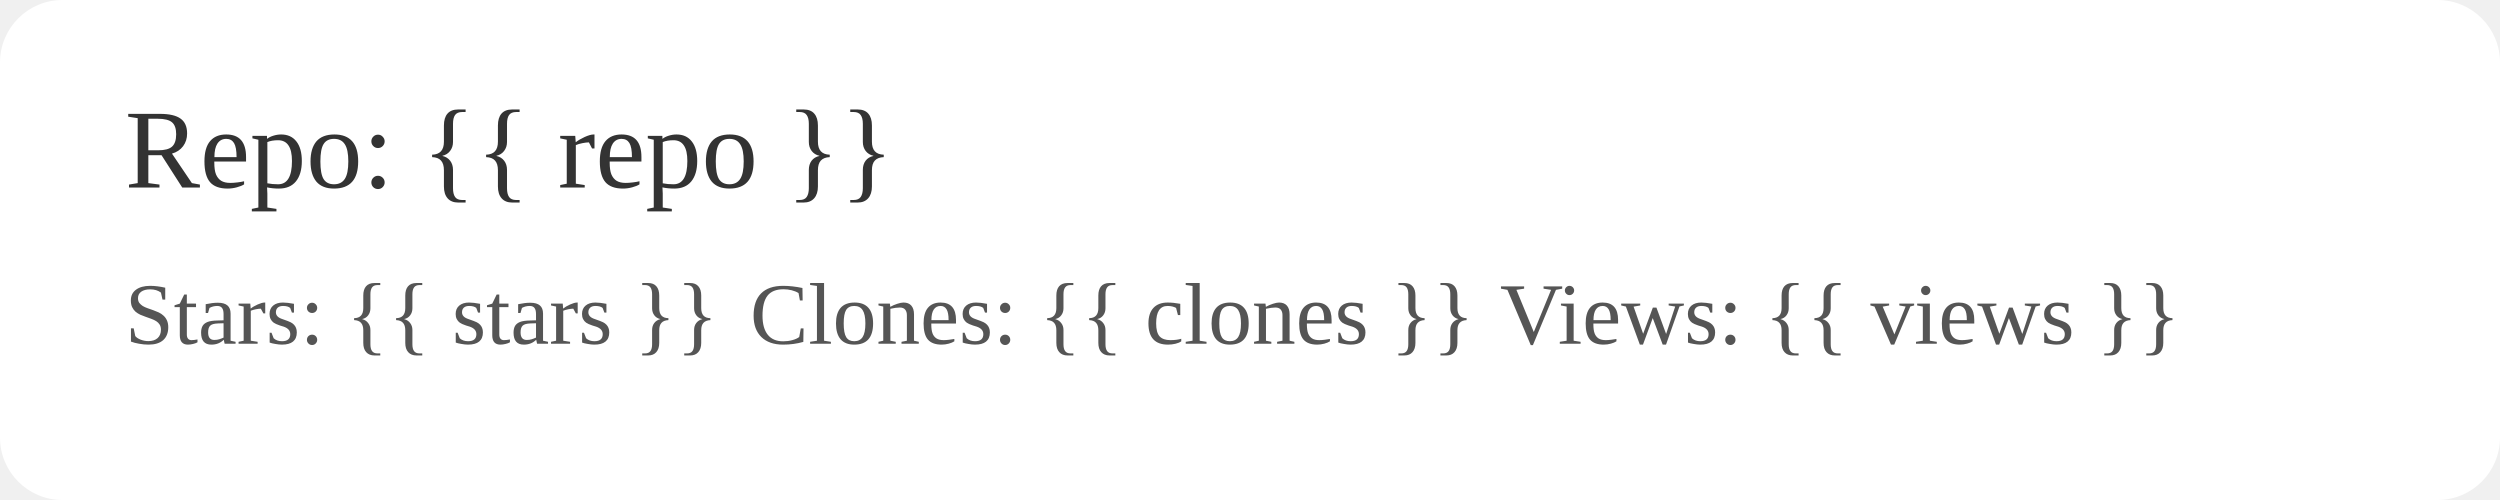
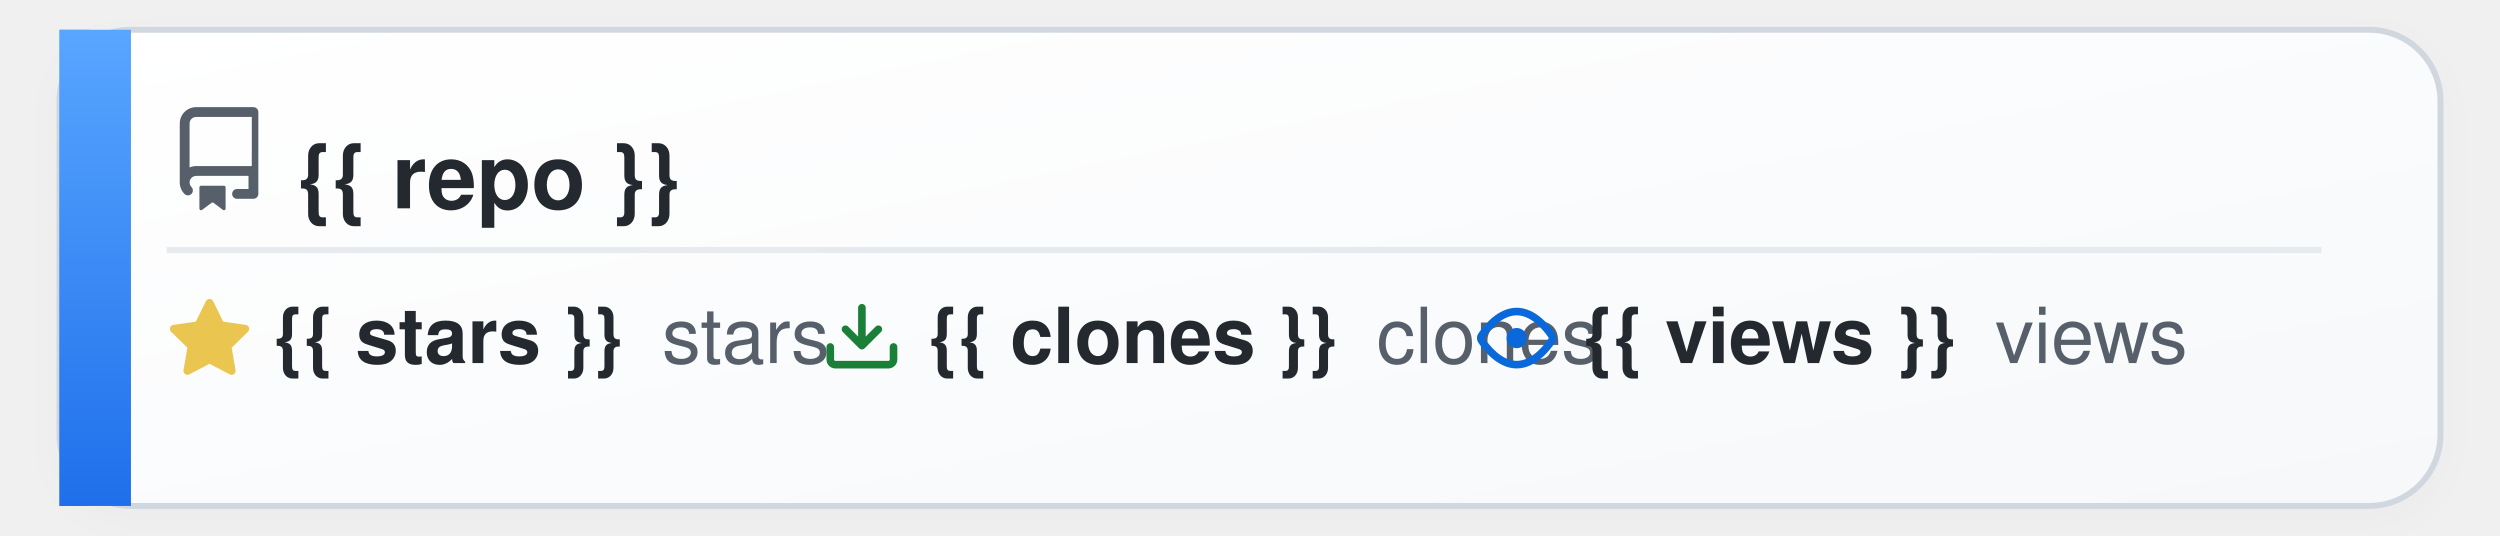
- <svg xmlns="http://www.w3.org/2000/svg" width="400" height="80">
-   <rect width="400" height="80" fill="#fff" rx="10" />
-   <text x="20" y="30" font-size="18" fill="#333">Repo: {{ repo }}</text>
-   <text x="20" y="55" font-size="14" fill="#555">Stars: {{ stars }}</text>
-   <text x="120" y="55" font-size="14" fill="#555">Clones: {{ clones }}</text>
-   <text x="240" y="55" font-size="14" fill="#555">Views: {{ views }}</text>
+ <svg xmlns="http://www.w3.org/2000/svg" width="420" height="90">
+   <defs>
+     <linearGradient id="cardBg" x1="0%" y1="0%" x2="100%" y2="100%">
+       <stop offset="0%" style="stop-color:#ffffff;stop-opacity:1" />
+       <stop offset="100%" style="stop-color:#f6f8fa;stop-opacity:1" />
+     </linearGradient>
+     <filter id="shadow" x="-10%" y="-10%" width="120%" height="130%">
+       <feDropShadow dx="0" dy="2" stdDeviation="3" flood-color="#1b1f2326" flood-opacity="0.15" />
+     </filter>
+     <linearGradient id="accentGradient" x1="0%" y1="0%" x2="0%" y2="100%">
+       <stop offset="0%" style="stop-color:#58a6ff;stop-opacity:1" />
+       <stop offset="100%" style="stop-color:#1f6feb;stop-opacity:1" />
+     </linearGradient>
+   </defs>
+   <rect x="10" y="5" width="400" height="80" rx="12" ry="12" fill="url(#cardBg)" filter="url(#shadow)" stroke="#d0d7de" stroke-width="1" />
+   <rect x="10" y="5" width="5" height="80" rx="12" ry="0" fill="url(#accentGradient)" />
+   <rect x="10" y="5" width="12" height="80" fill="url(#accentGradient)" clip-path="inset(0 round 12px 0 0 12px)" />
+   <g transform="translate(28, 18)">
+     <path d="M2 2.5A2.5 2.5 0 014.5 0h8.75a.75.75 0 01.75.75v12.5a.75.75 0 01-.75.75h-2.5a.75.75 0 110-1.5h1.75v-2h-8a1 1 0 00-.714 1.7.75.75 0 01-1.072 1.05A2.495 2.495 0 012 11.5v-9zm10.5-1h-8a1 1 0 00-1 1v6.708A2.486 2.486 0 014.5 9h8.5V1.5zM5 12.25v3.25a.25.25 0 00.4.2l1.45-1.087a.25.25 0 01.3 0L8.6 15.7a.25.25 0 00.4-.2v-3.25a.25.25 0 00-.25-.25h-3.5a.25.25 0 00-.25.25z" fill="#57606a" transform="scale(1.1)" />
+   </g>
+   <text x="50" y="35" font-family="-apple-system, BlinkMacSystemFont, 'Segoe UI', Helvetica, Arial, sans-serif" font-size="15" font-weight="600" fill="#24292f">
+     {{ repo }}
+   </text>
+   <g transform="translate(28, 50)">
+     <g class="metric-stars">
+       <path d="M8 .25a.75.75 0 01.673.418l1.882 3.815 4.21.612a.75.75 0 01.416 1.279l-3.046 2.97.719 4.192a.75.75 0 01-1.088.791L8 12.347l-3.766 1.98a.75.75 0 01-1.088-.79l.72-4.194L.818 6.374a.75.75 0 01.416-1.28l4.21-.611L7.327.668A.75.75 0 018 .25z" fill="#eac54f" transform="scale(0.9)" />
+       <text x="18" y="11" font-family="-apple-system, BlinkMacSystemFont, 'Segoe UI', Helvetica, Arial, sans-serif" font-size="13" fill="#57606a">
+         <tspan font-weight="600" fill="#24292f">{{ stars }}</tspan>
+         <tspan dx="3" fill="#57606a">stars</tspan>
+       </text>
+     </g>
+     <g class="metric-clones" transform="translate(110, 0)">
+       <path d="M2.75 14A1.75 1.75 0 011 12.25v-2.5a.75.75 0 011.5 0v2.5c0 .138.112.25.25.25h10.5a.25.25 0 00.25-.25v-2.5a.75.75 0 011.5 0v2.5A1.75 1.75 0 0113.25 14H2.75z M7.25 7.689V2a.75.75 0 011.5 0v5.689l1.97-1.969a.749.749 0 111.06 1.06l-3.25 3.25a.749.749 0 01-1.06 0L4.22 6.78a.749.749 0 111.06-1.06l1.97 1.969z" fill="#1a7f37" transform="scale(0.85)" />
+       <text x="18" y="11" font-family="-apple-system, BlinkMacSystemFont, 'Segoe UI', Helvetica, Arial, sans-serif" font-size="13" fill="#57606a">
+         <tspan font-weight="600" fill="#24292f">{{ clones }}</tspan>
+         <tspan dx="3" fill="#57606a">clones</tspan>
+       </text>
+     </g>
+     <g class="metric-views" transform="translate(220, 0)">
+       <path d="M8 2c1.981 0 3.671.992 4.933 2.078 1.27 1.091 2.187 2.345 2.637 3.023a1.62 1.62 0 010 1.798c-.45.678-1.367 1.932-2.637 3.023C11.67 13.008 9.981 14 8 14c-1.981 0-3.671-.992-4.933-2.078C1.797 10.83.88 9.576.43 8.898a1.62 1.62 0 010-1.798c.45-.677 1.367-1.931 2.637-3.022C4.33 2.992 6.019 2 8 2zM1.679 7.932a.12.12 0 000 .136c.411.622 1.241 1.75 2.366 2.717C5.176 11.758 6.527 12.5 8 12.5c1.473 0 2.824-.742 3.955-1.715 1.124-.967 1.954-2.096 2.366-2.717a.12.12 0 000-.136c-.412-.621-1.242-1.75-2.366-2.717C10.824 4.242 9.473 3.5 8 3.5c-1.473 0-2.824.742-3.955 1.715-1.125.967-1.955 2.096-2.366 2.717zM8 10a2 2 0 100-4 2 2 0 000 4z" fill="#0969da" transform="scale(0.85)" />
+       <text x="18" y="11" font-family="-apple-system, BlinkMacSystemFont, 'Segoe UI', Helvetica, Arial, sans-serif" font-size="13" fill="#57606a">
+         <tspan font-weight="600" fill="#24292f">{{ views }}</tspan>
+         <tspan dx="3" fill="#57606a">views</tspan>
+       </text>
+     </g>
+   </g>
+   <line x1="28" y1="42" x2="390" y2="42" stroke="#d8dee4" stroke-width="1" opacity="0.6" />
</svg>
